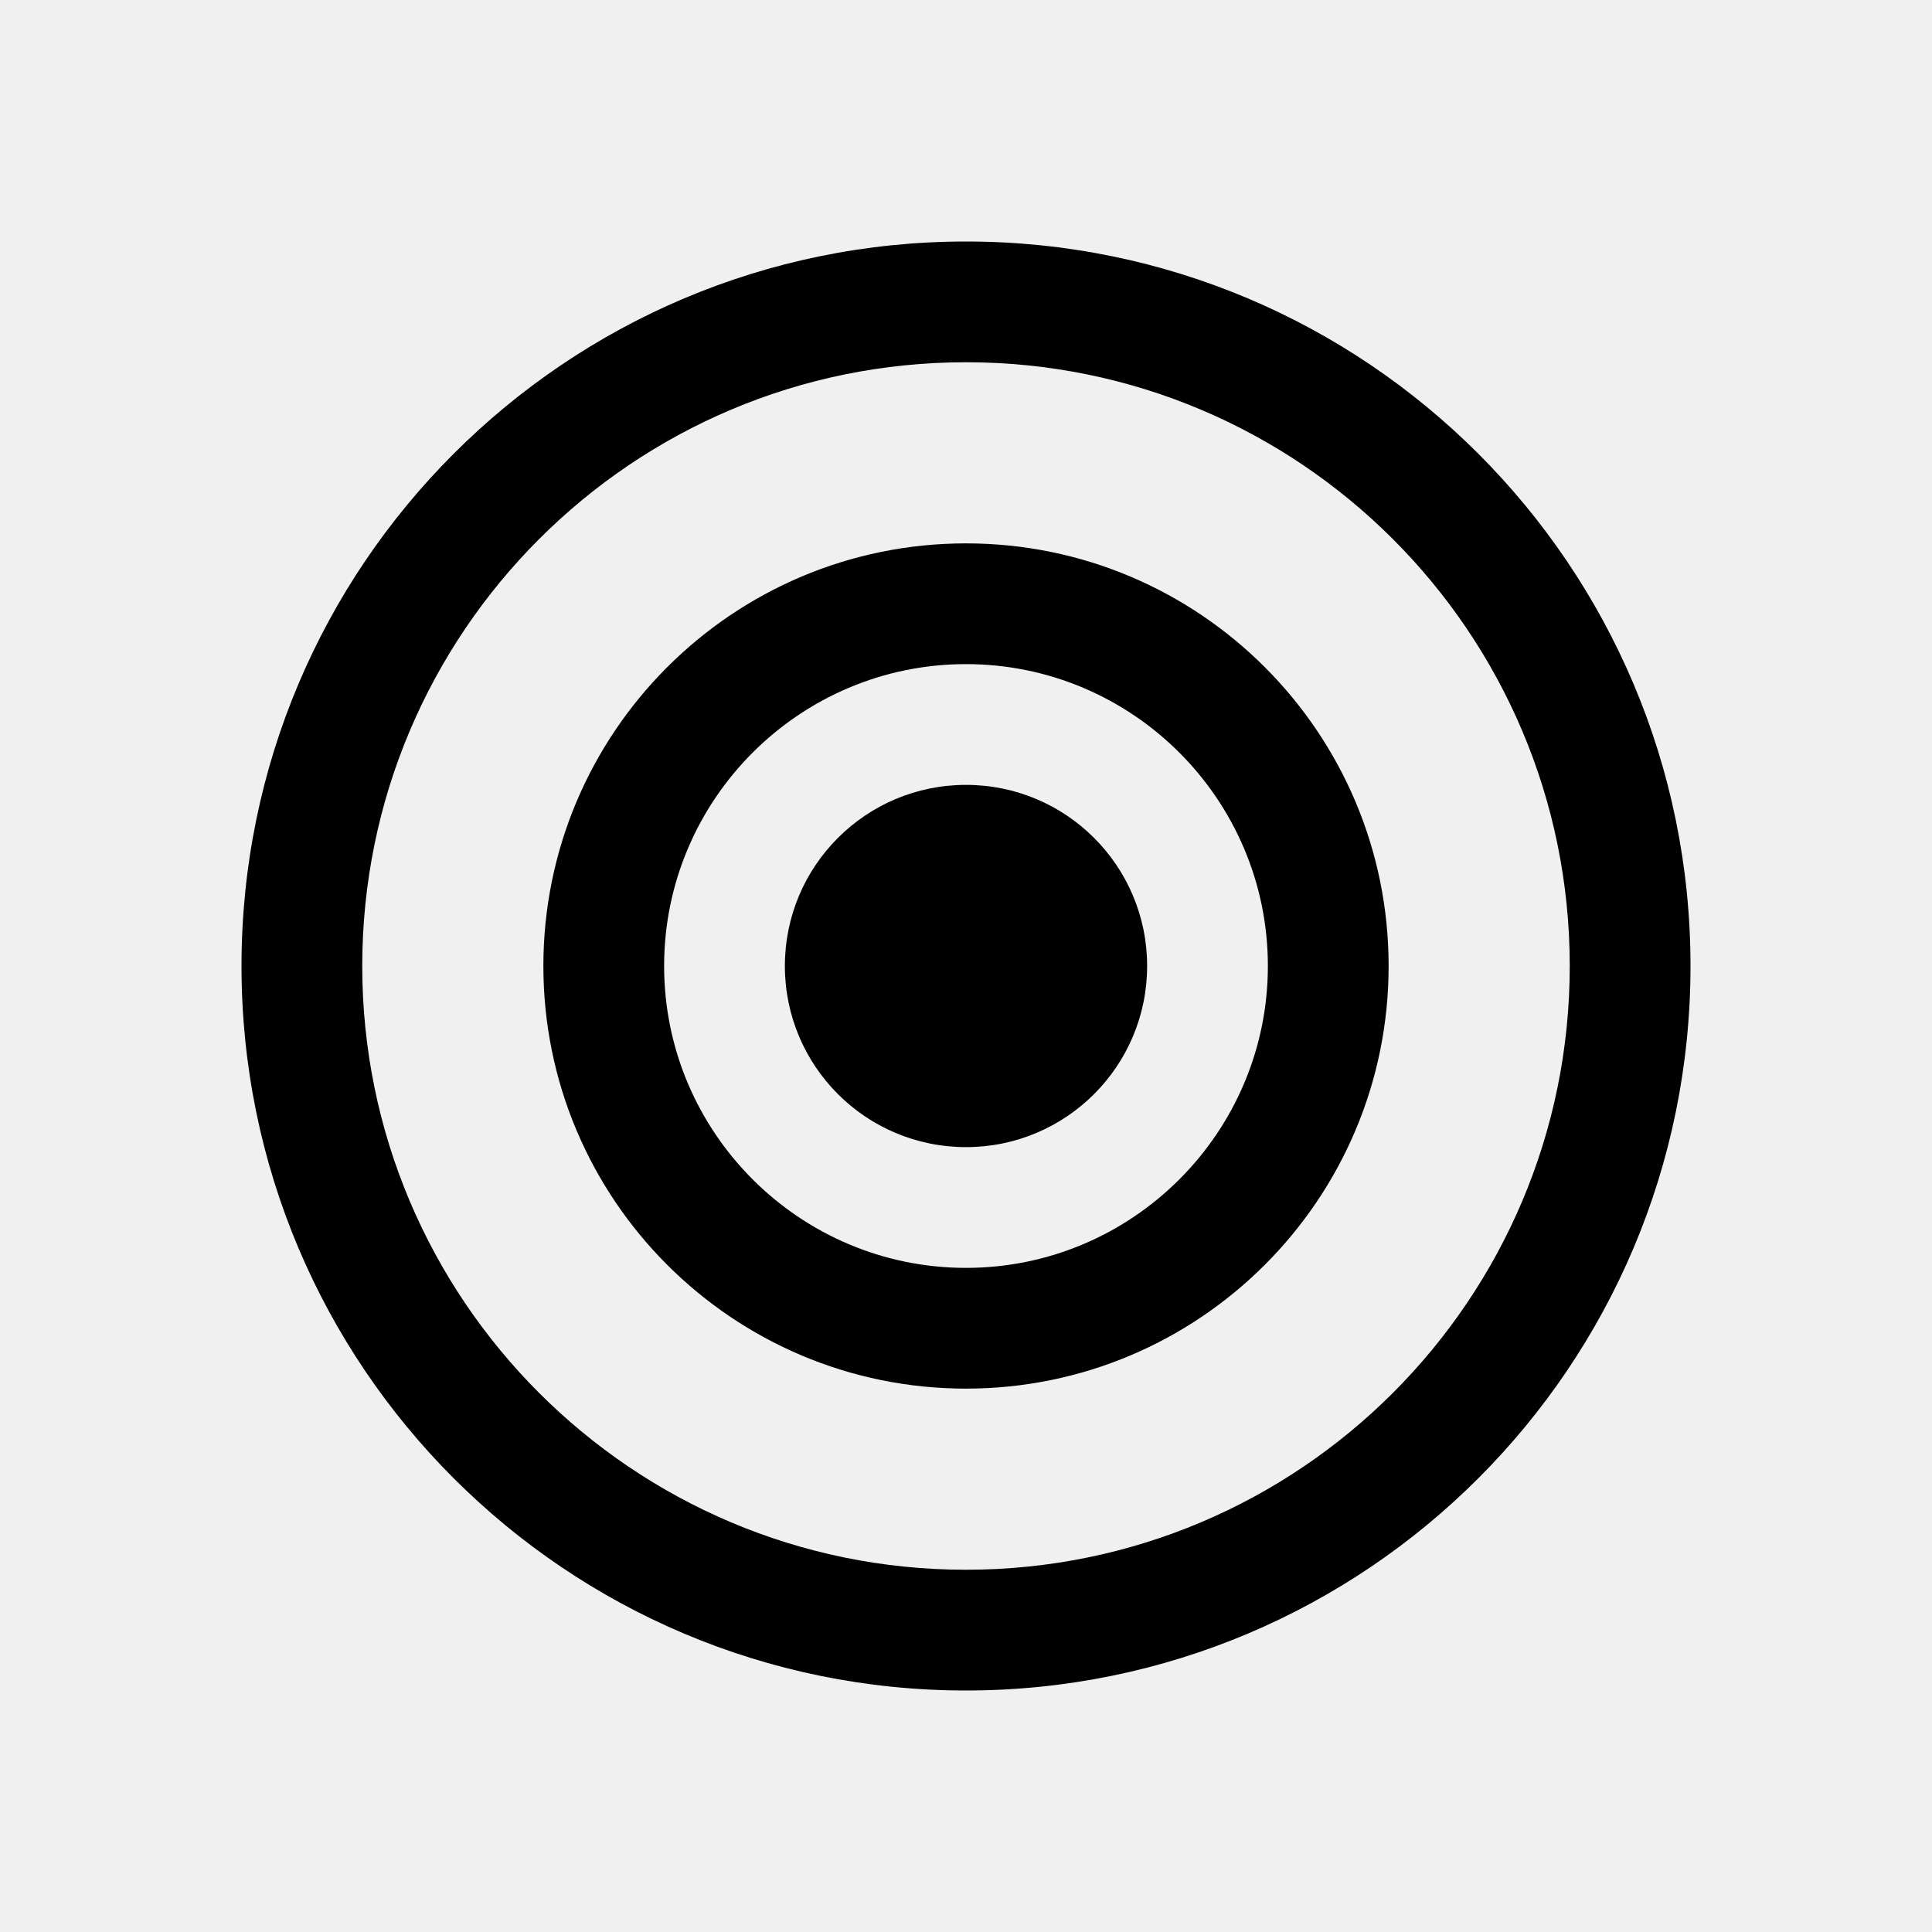
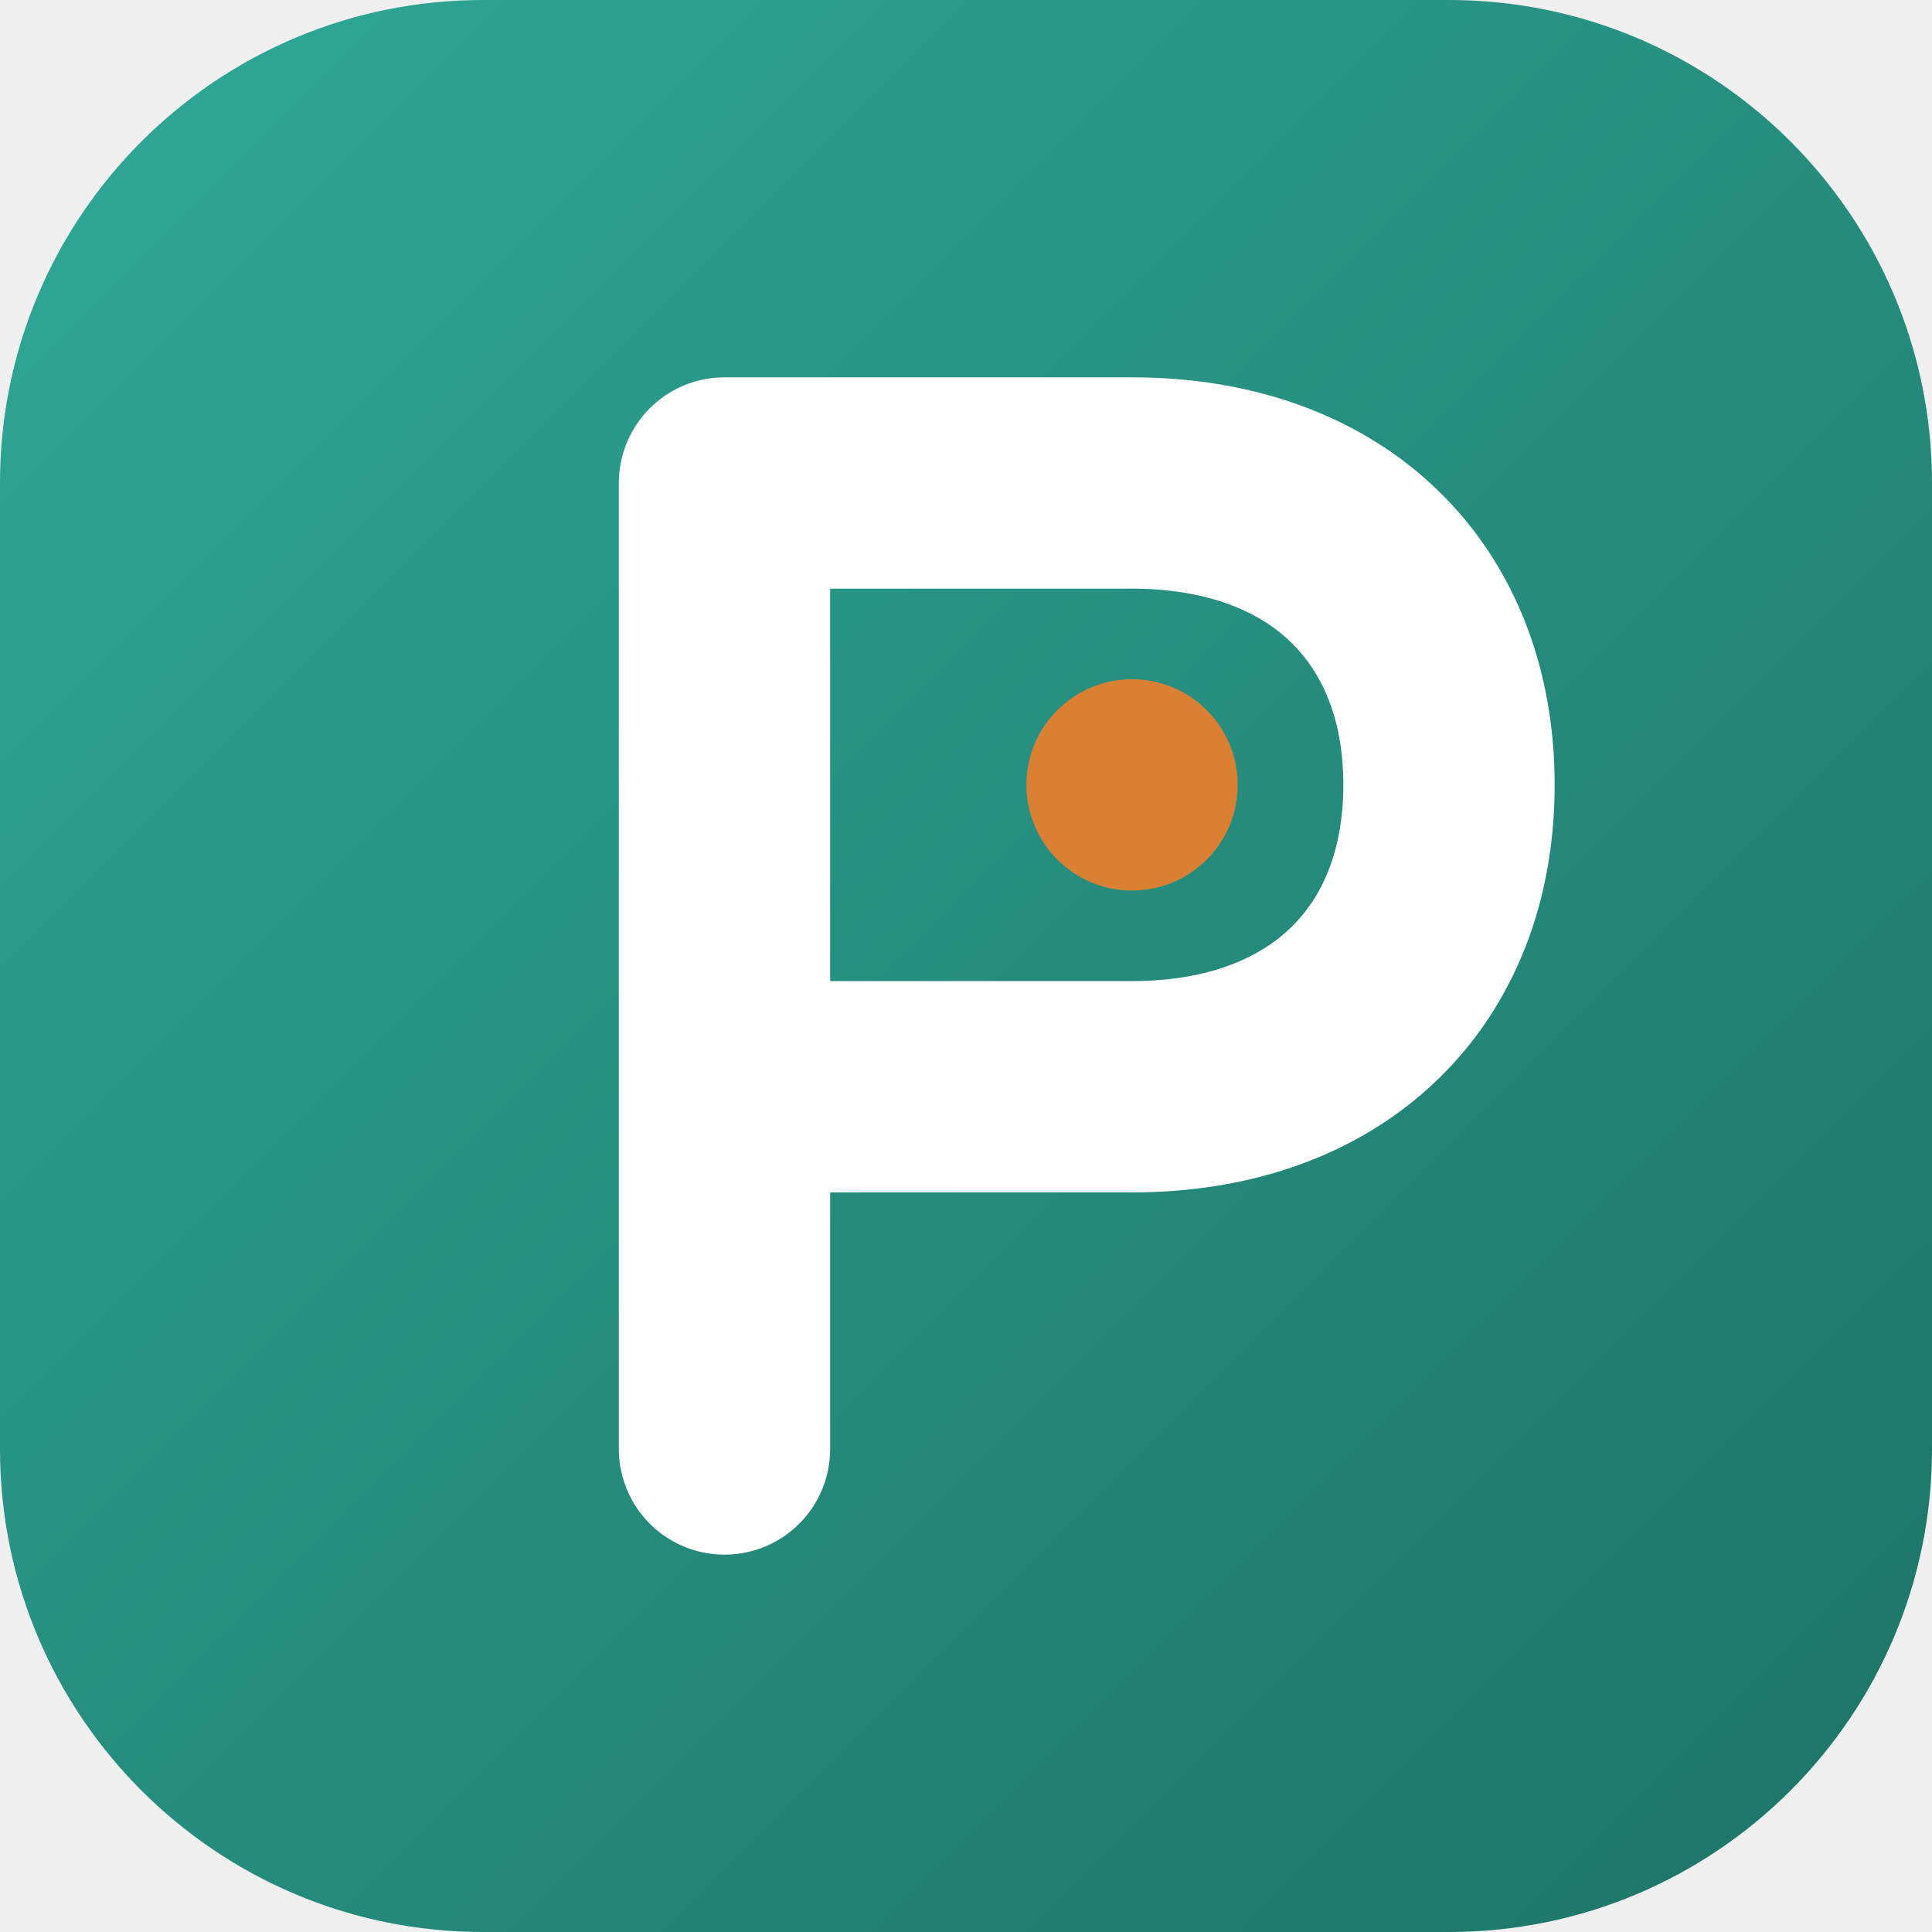
- <svg xmlns="http://www.w3.org/2000/svg" fill="none" viewBox="0 0 128 128">
-   <style>
-     path { fill: #000; }
-     @media (prefers-color-scheme: dark) {
-       path { fill: #fff; }
-     }
-   </style>
-   <path d="M64 16C37.49 16 16 37.49 16 64s21.49 48 48 48 48-21.49 48-48S90.51 16 64 16zm0 8c22.09 0 40 17.91 40 40s-17.91 40-40 40-40-17.91-40-40 17.91-40 40-40zm0 12c-15.46 0-28 12.54-28 28s12.54 28 28 28 28-12.54 28-28-12.54-28-28-28zm0 8c11.03 0 20 8.97 20 20s-8.97 20-20 20-20-8.97-20-20 8.97-20 20-20zm0 8c-6.63 0-12 5.37-12 12s5.37 12 12 12 12-5.37 12-12-5.37-12-12-12z" />
+ <svg xmlns="http://www.w3.org/2000/svg" viewBox="0 0 128 128" fill="none">
+   <rect width="128" height="128" rx="32" fill="url(#brandGradient)" />
+   <path d="M48 32V96M48 32H75C88 32 96 40 96 52C96 64 88 72 75 72H48" stroke="white" stroke-width="14" stroke-linecap="round" stroke-linejoin="round" />
+   <circle cx="75" cy="52" r="7" fill="#D98034" />
+   <defs>
+     <linearGradient id="brandGradient" x1="0" y1="0" x2="128" y2="128" gradientUnits="userSpaceOnUse">
+       <stop stop-color="#2FA898" />
+       <stop offset="1" stop-color="#1D7366" />
+     </linearGradient>
+   </defs>
</svg>
